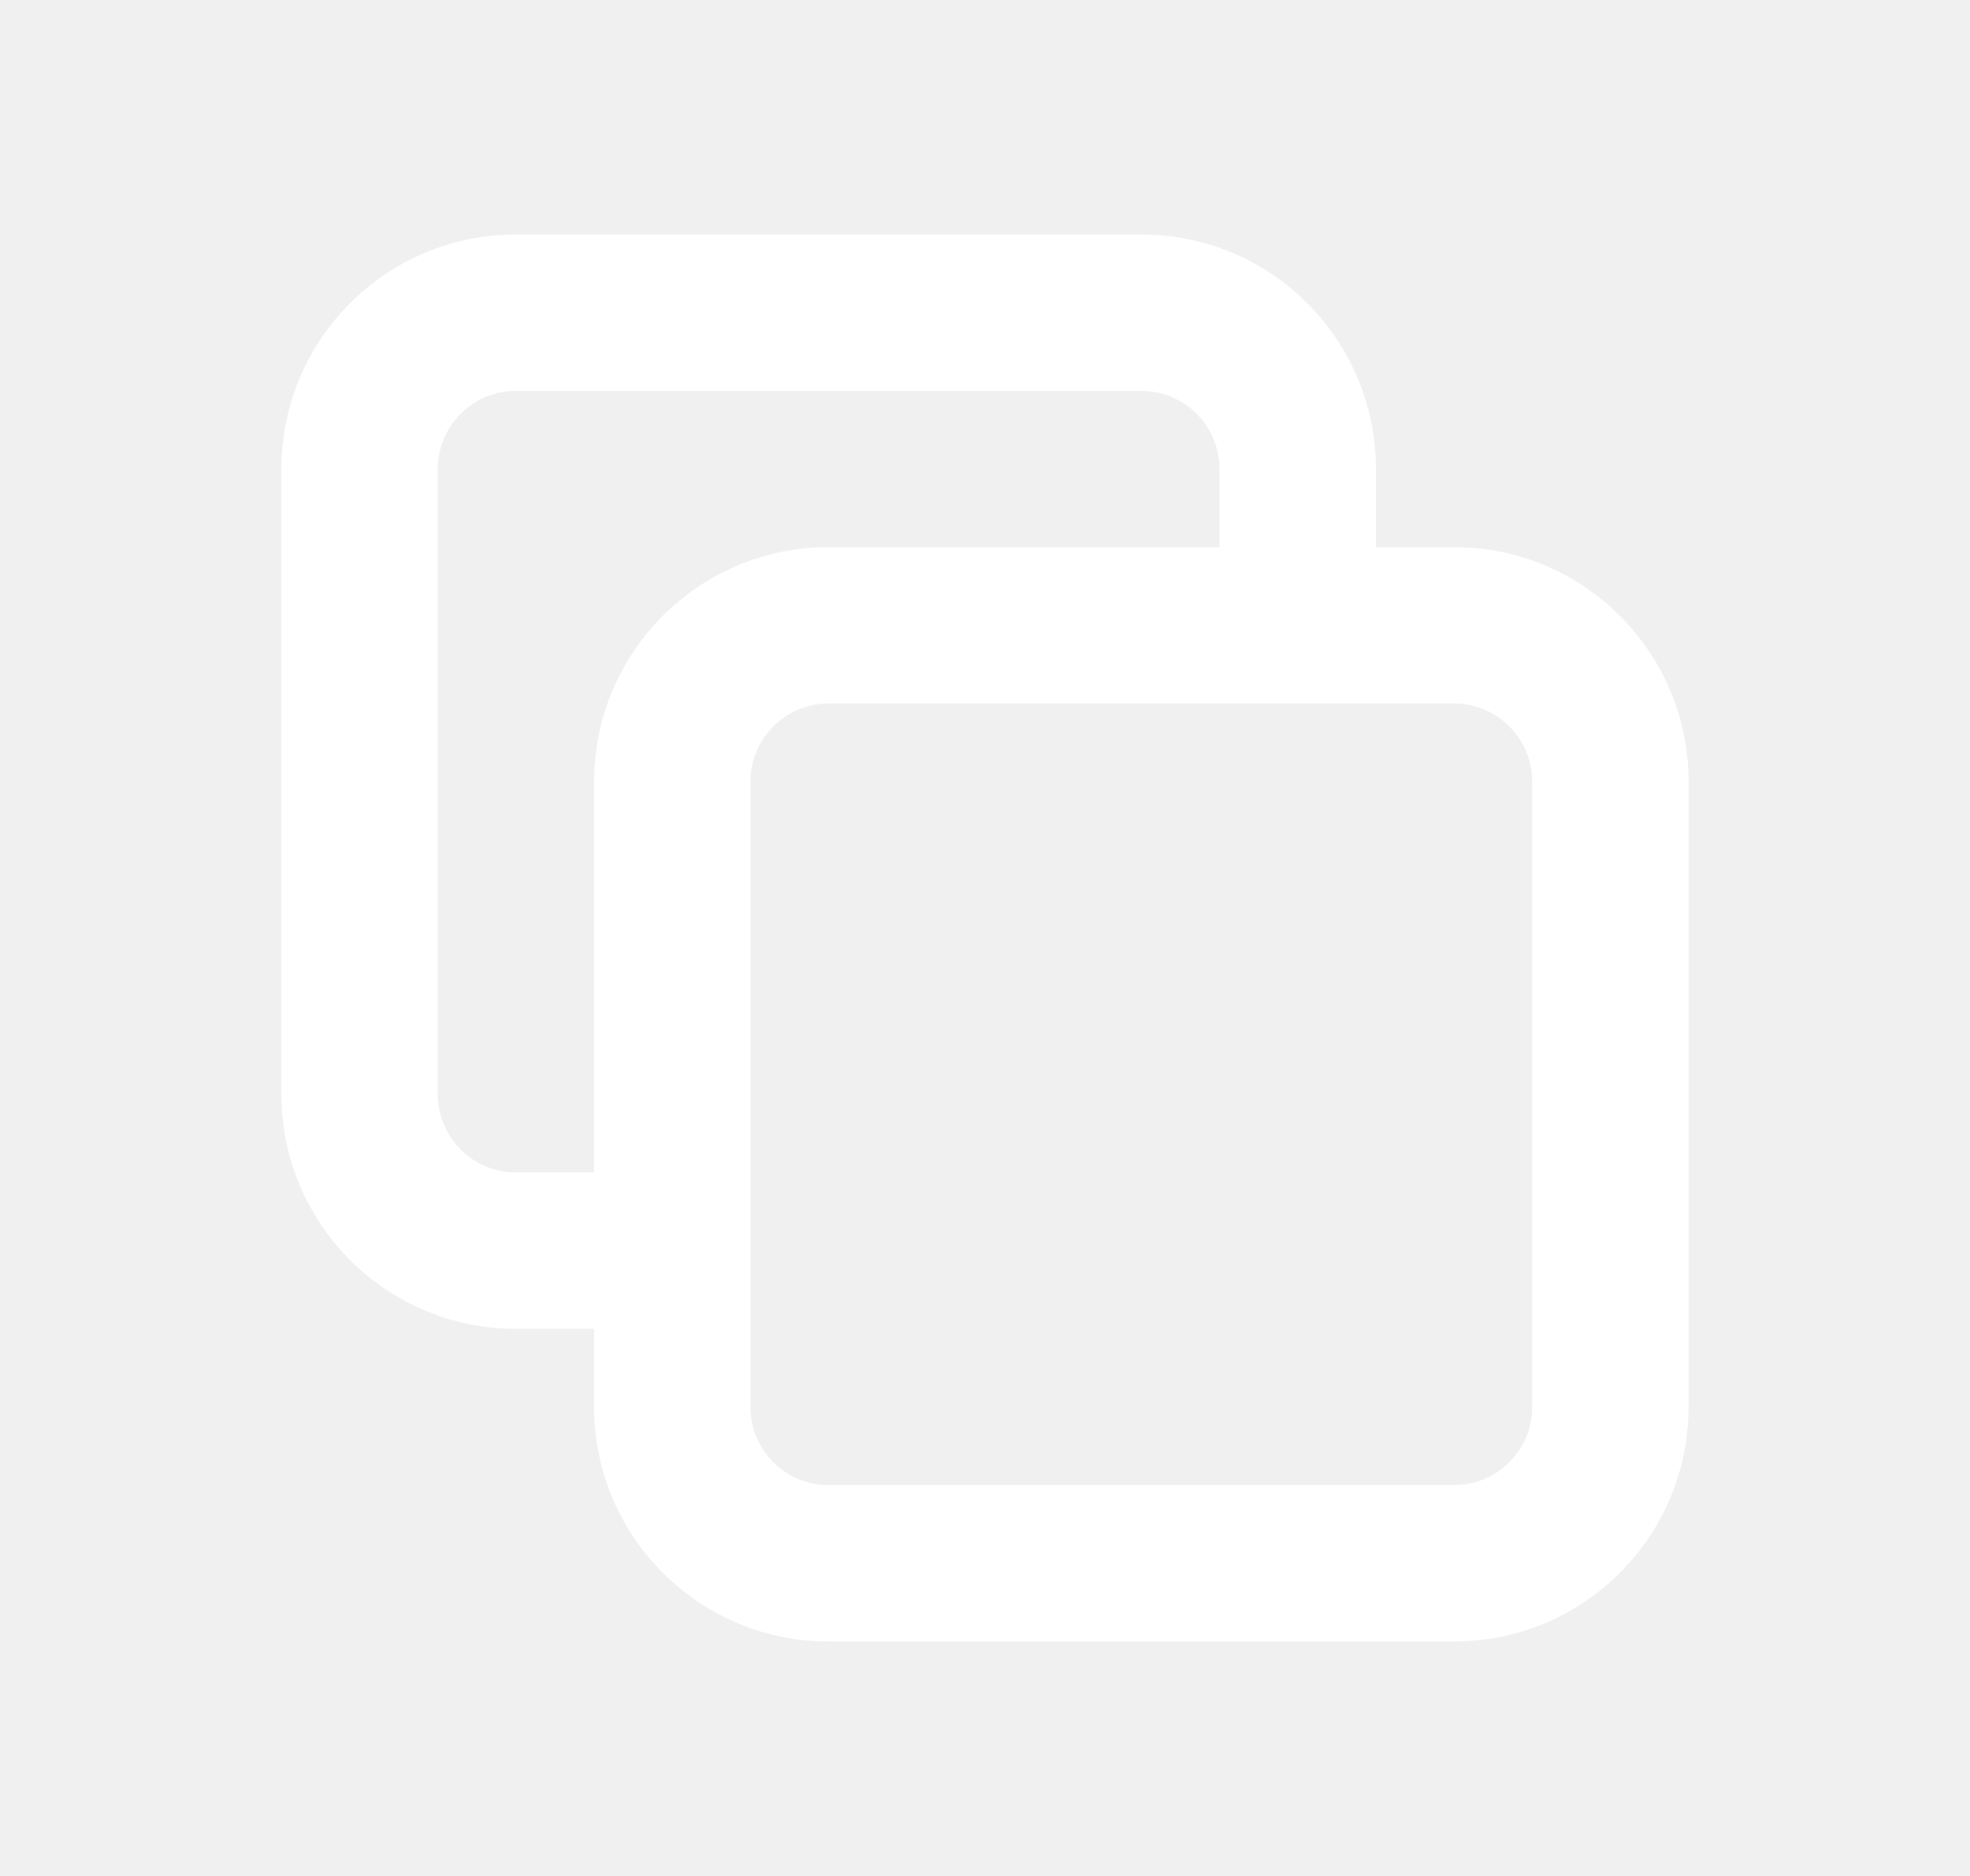
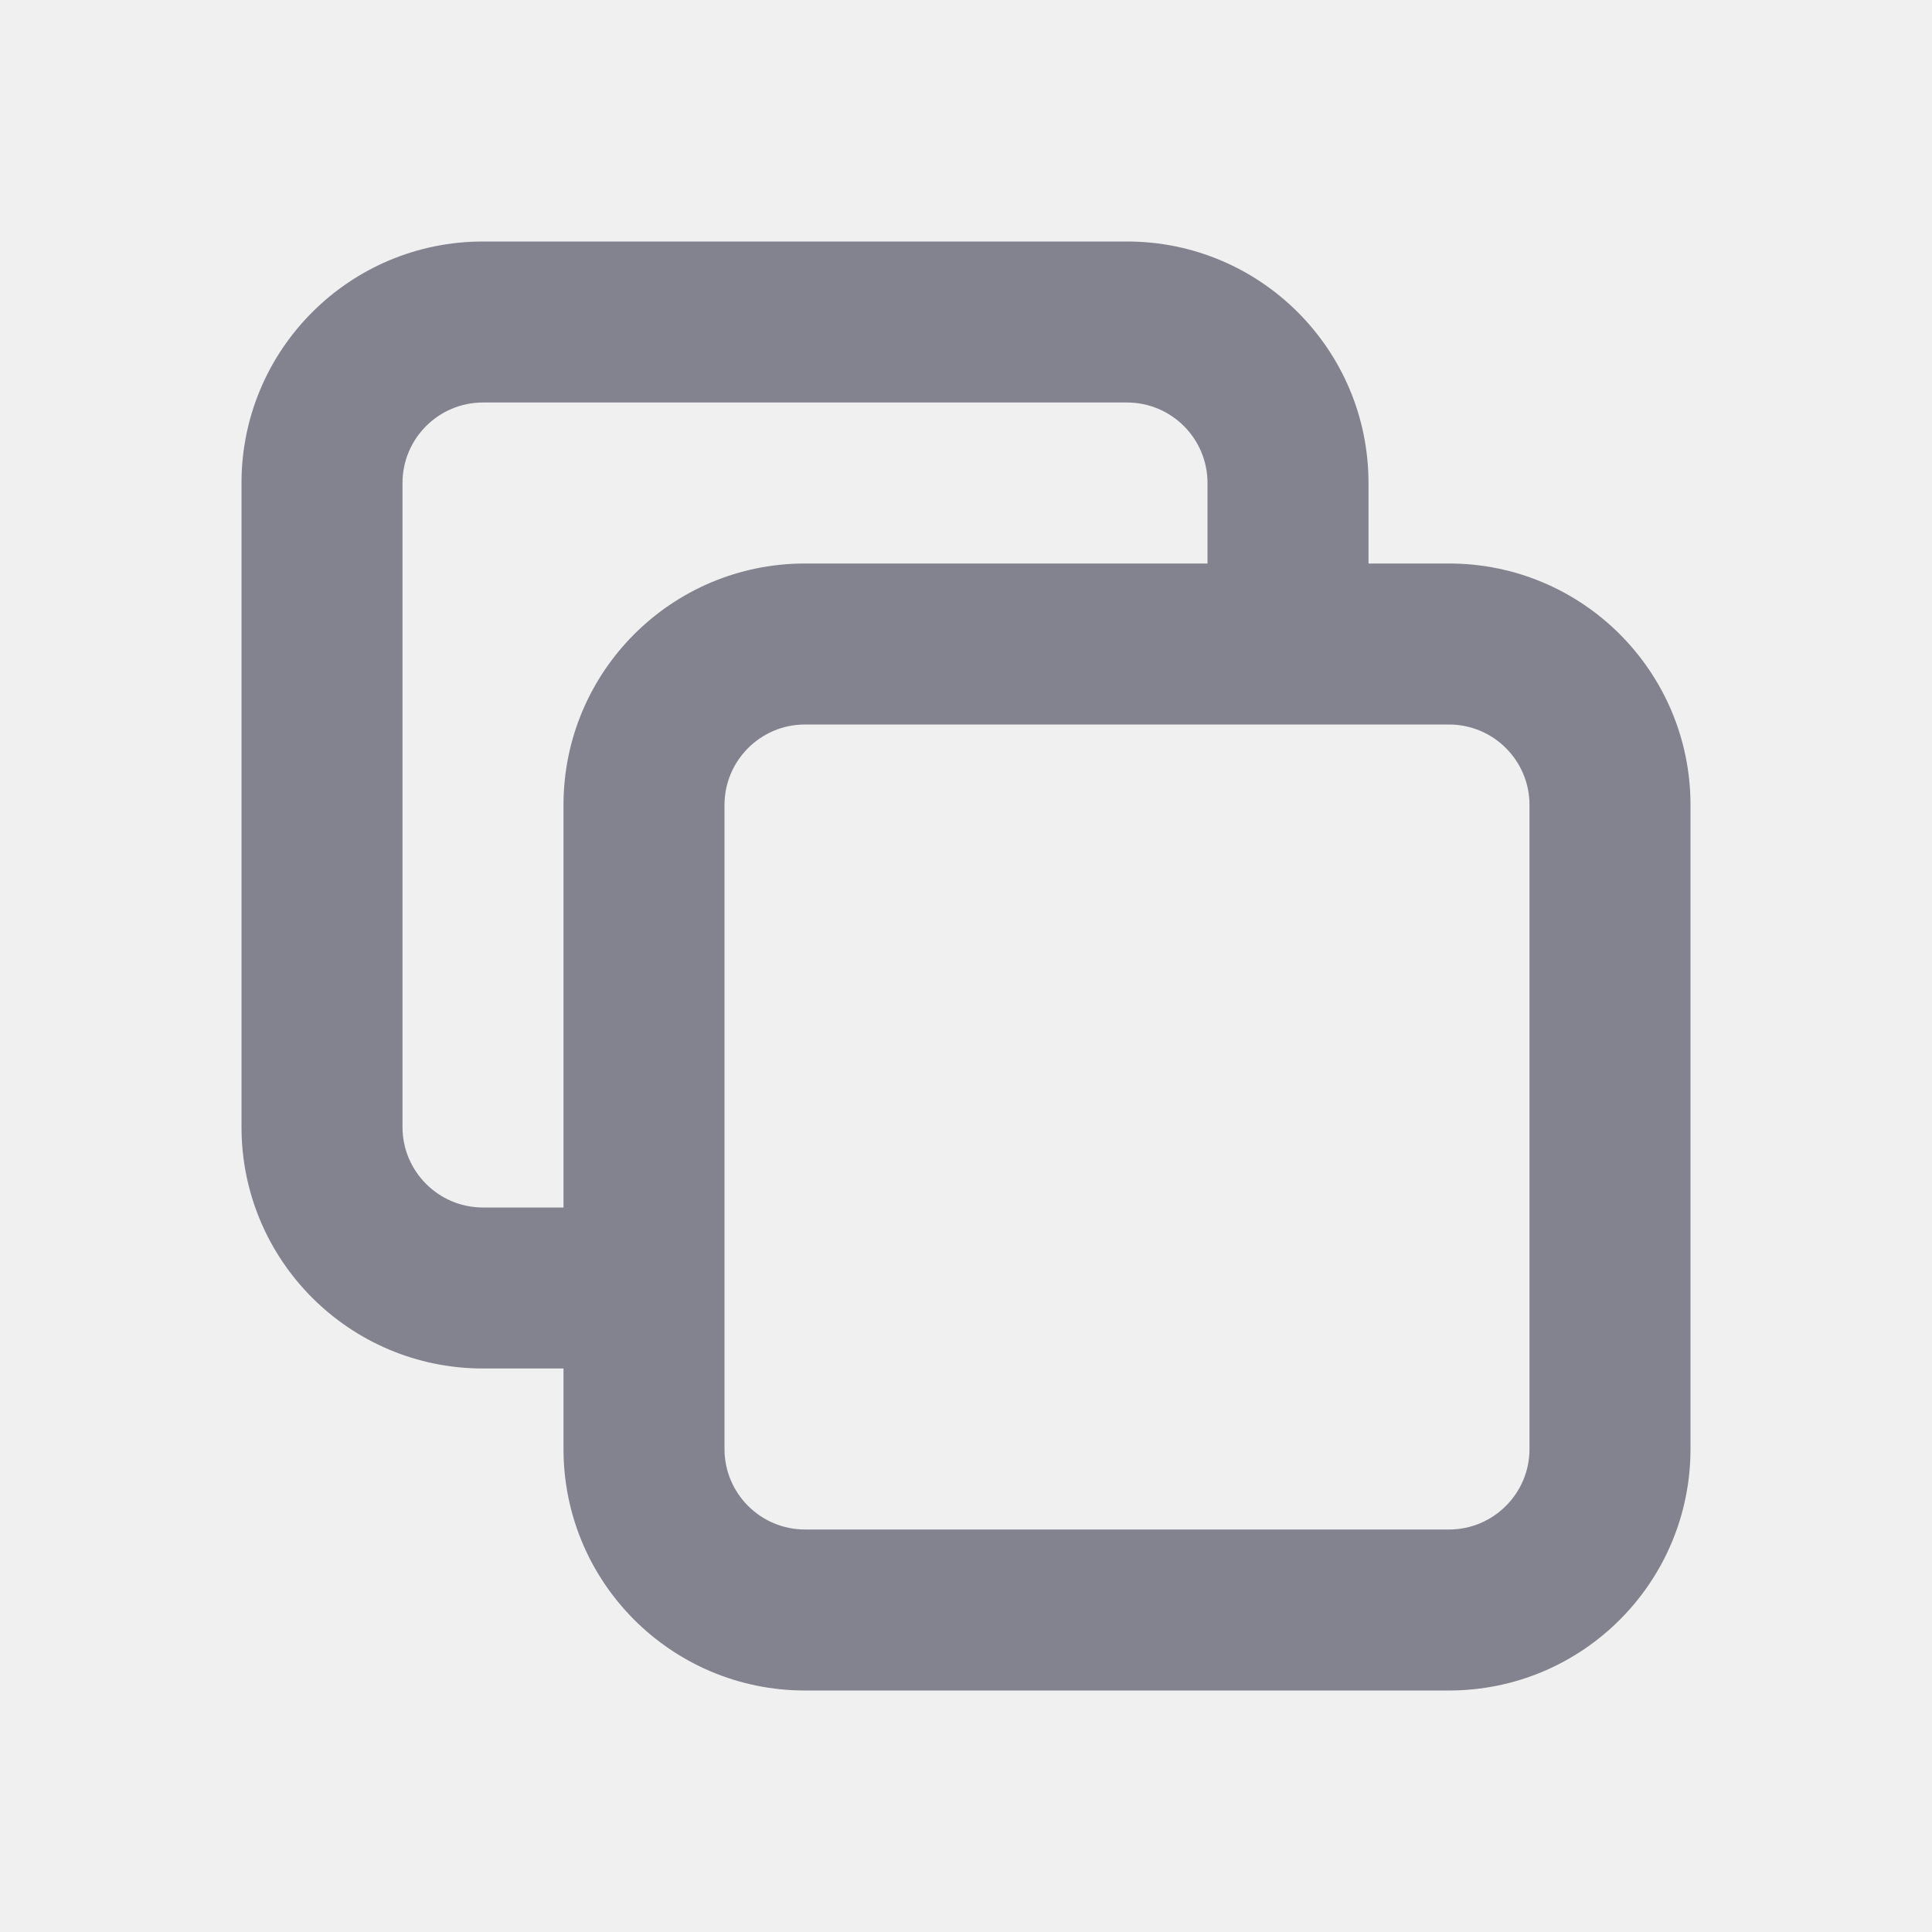
- <svg xmlns="http://www.w3.org/2000/svg" width="21" height="20" viewBox="0 0 21 20" fill="none">
-   <path fill-rule="evenodd" clip-rule="evenodd" d="M3 5C3 3.619 4.119 2.5 5.5 2.5H12.167C13.547 2.5 14.667 3.619 14.667 5V5.833H15.5C16.881 5.833 18 6.953 18 8.333V15C18 16.381 16.881 17.5 15.5 17.5H8.833C7.453 17.5 6.333 16.381 6.333 15V14.167H5.5C4.119 14.167 3 13.047 3 11.667V5ZM8 15C8 15.46 8.373 15.833 8.833 15.833H15.5C15.96 15.833 16.333 15.46 16.333 15V8.333C16.333 7.873 15.96 7.5 15.5 7.5H8.833C8.373 7.5 8 7.873 8 8.333V15ZM13 5.833H8.833C7.453 5.833 6.333 6.953 6.333 8.333V12.5H5.5C5.04 12.5 4.667 12.127 4.667 11.667V5C4.667 4.54 5.04 4.167 5.5 4.167H12.167C12.627 4.167 13 4.54 13 5V5.833Z" fill="white" />
+ <svg xmlns="http://www.w3.org/2000/svg" width="18" height="18" viewBox="0 0 18 18" fill="none">
+   <path fill-rule="evenodd" clip-rule="evenodd" d="M2.25 4.5C2.25 3.257 3.257 2.25 4.5 2.25H10.5C11.743 2.25 12.75 3.257 12.75 4.5V5.25H13.5C14.743 5.25 15.75 6.257 15.75 7.5V13.5C15.75 14.743 14.743 15.75 13.5 15.75H7.5C6.257 15.75 5.25 14.743 5.25 13.5V12.75H4.5C3.257 12.75 2.25 11.743 2.25 10.5V4.5ZM6.75 13.5C6.75 13.914 7.086 14.25 7.5 14.25H13.5C13.914 14.25 14.25 13.914 14.25 13.5V7.5C14.25 7.086 13.914 6.75 13.5 6.75H7.5C7.086 6.75 6.75 7.086 6.75 7.5V13.5ZM11.25 5.25H7.5C6.257 5.25 5.25 6.257 5.25 7.5V11.25H4.5C4.086 11.25 3.75 10.914 3.75 10.5V4.5C3.75 4.086 4.086 3.75 4.5 3.75H10.5C10.914 3.75 11.25 4.086 11.25 4.5V5.25Z" fill="#83838F" />
</svg>
